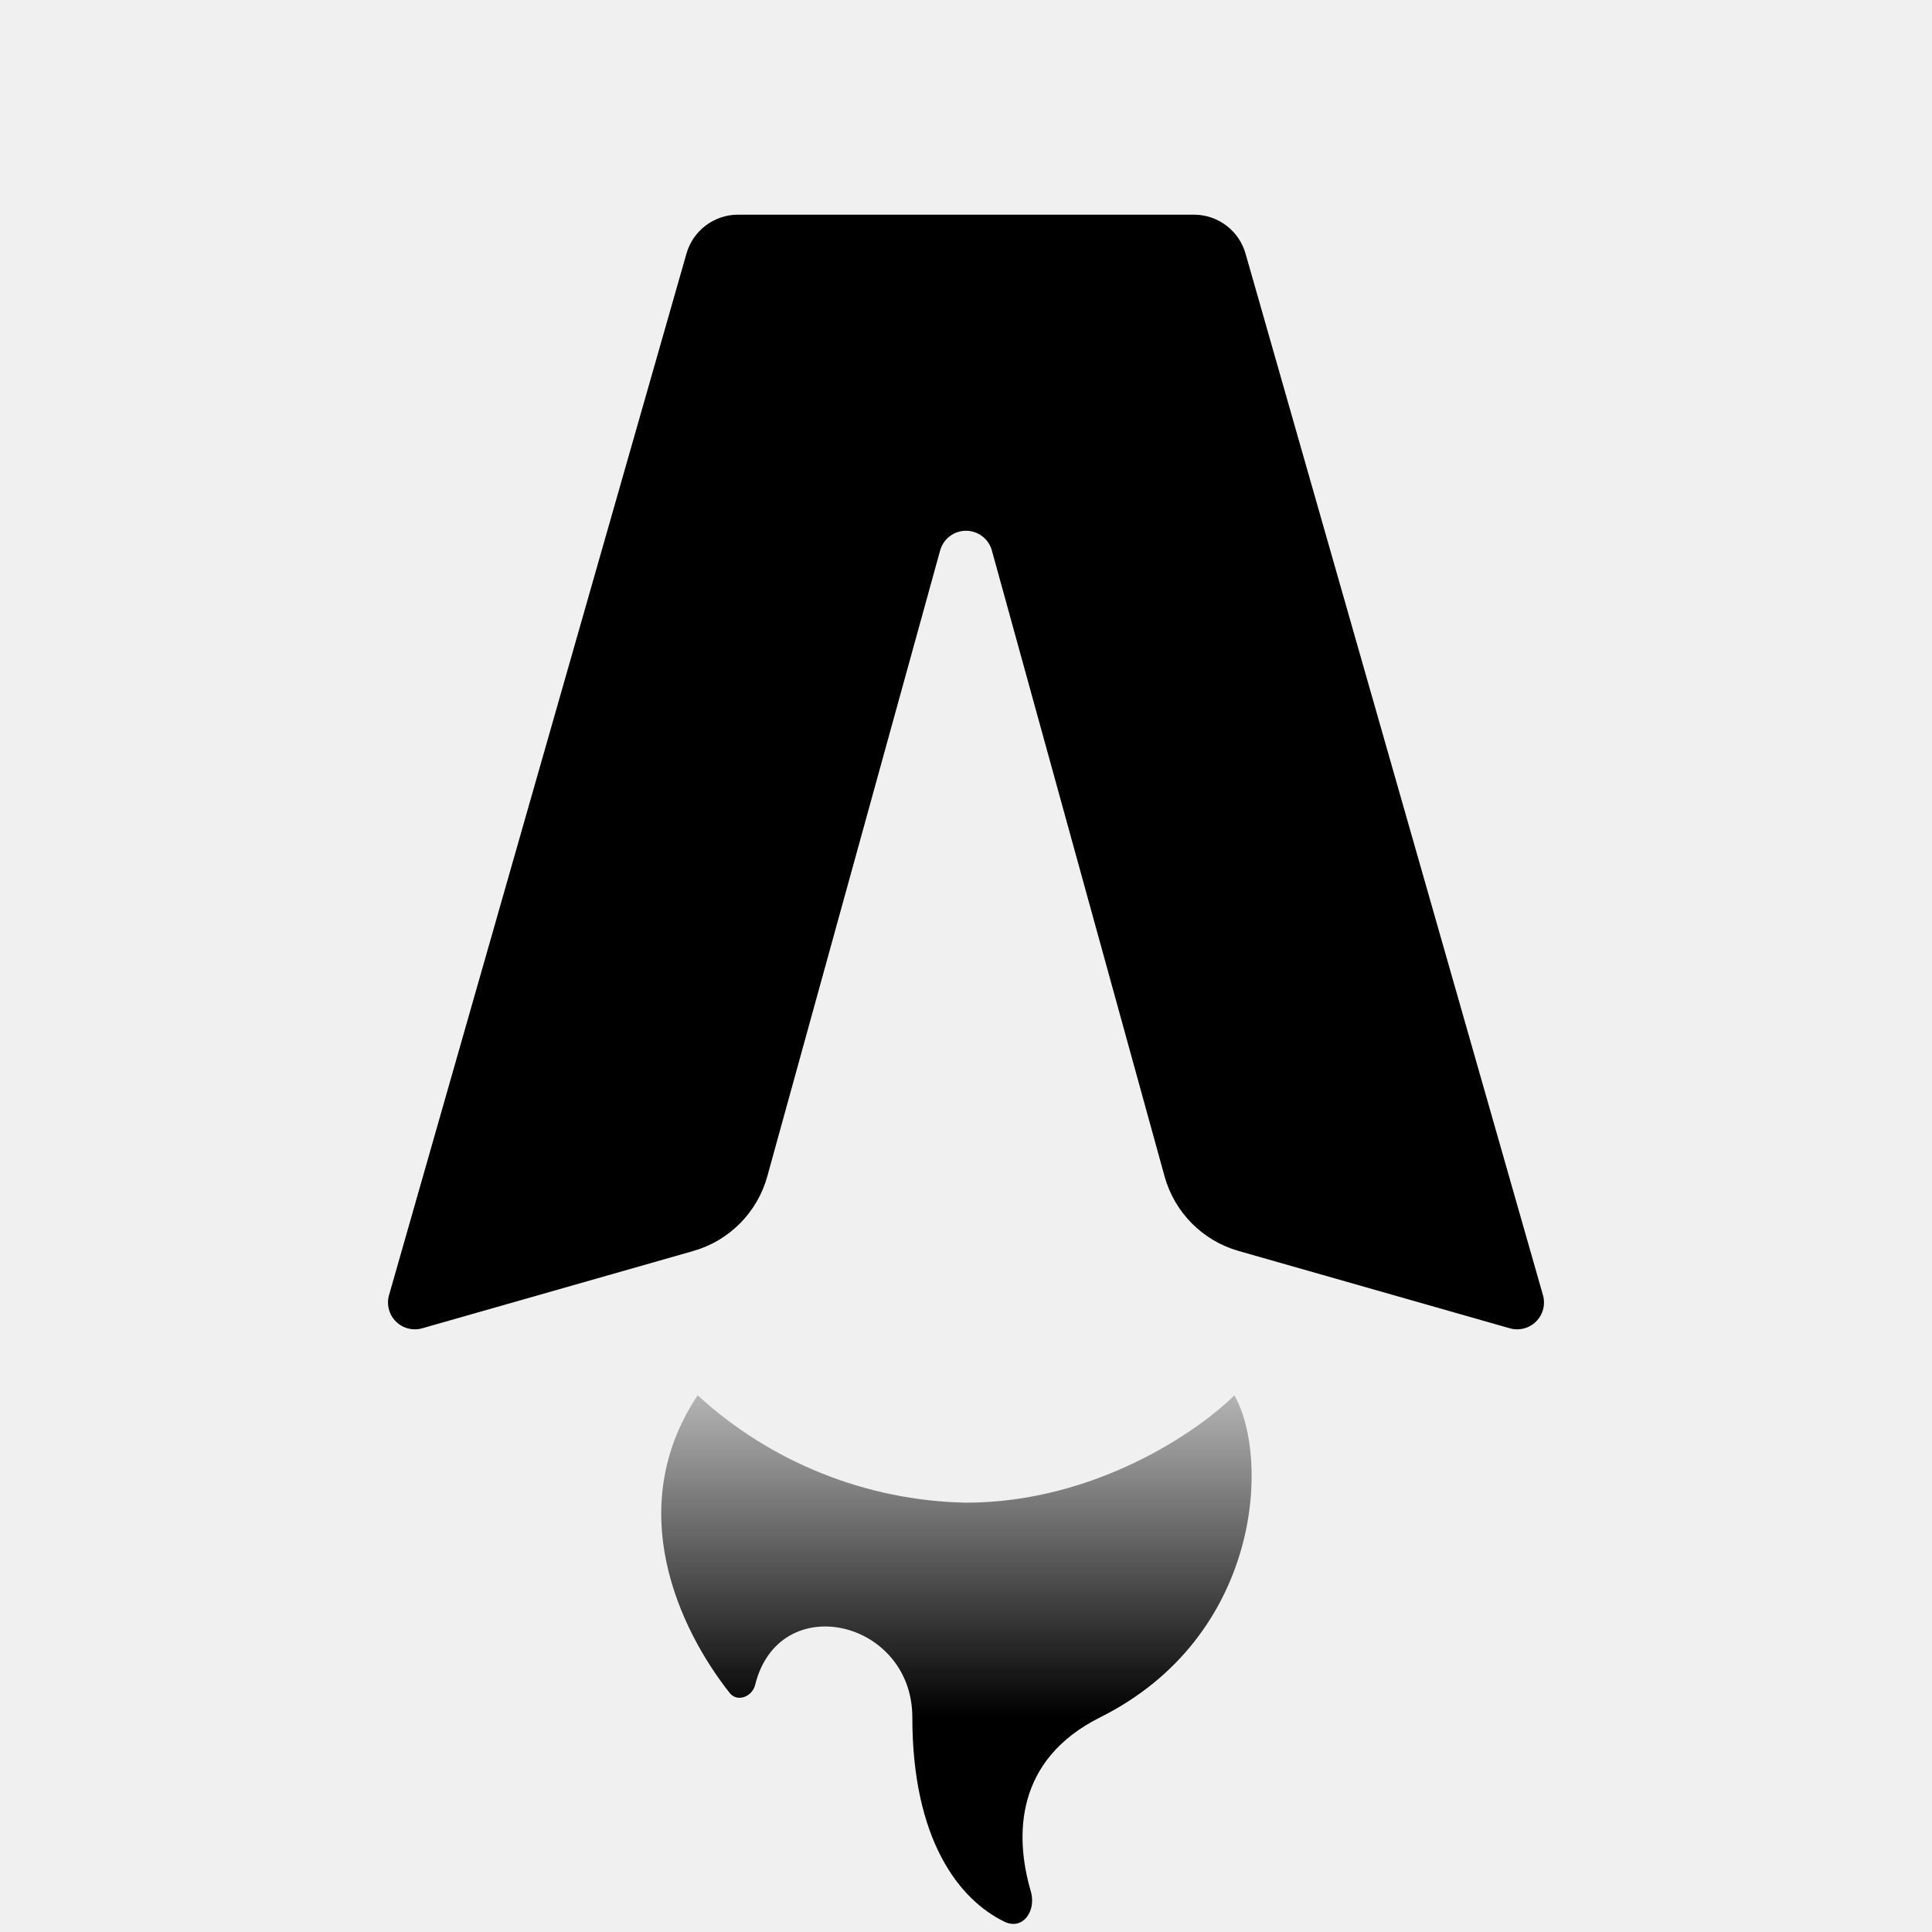
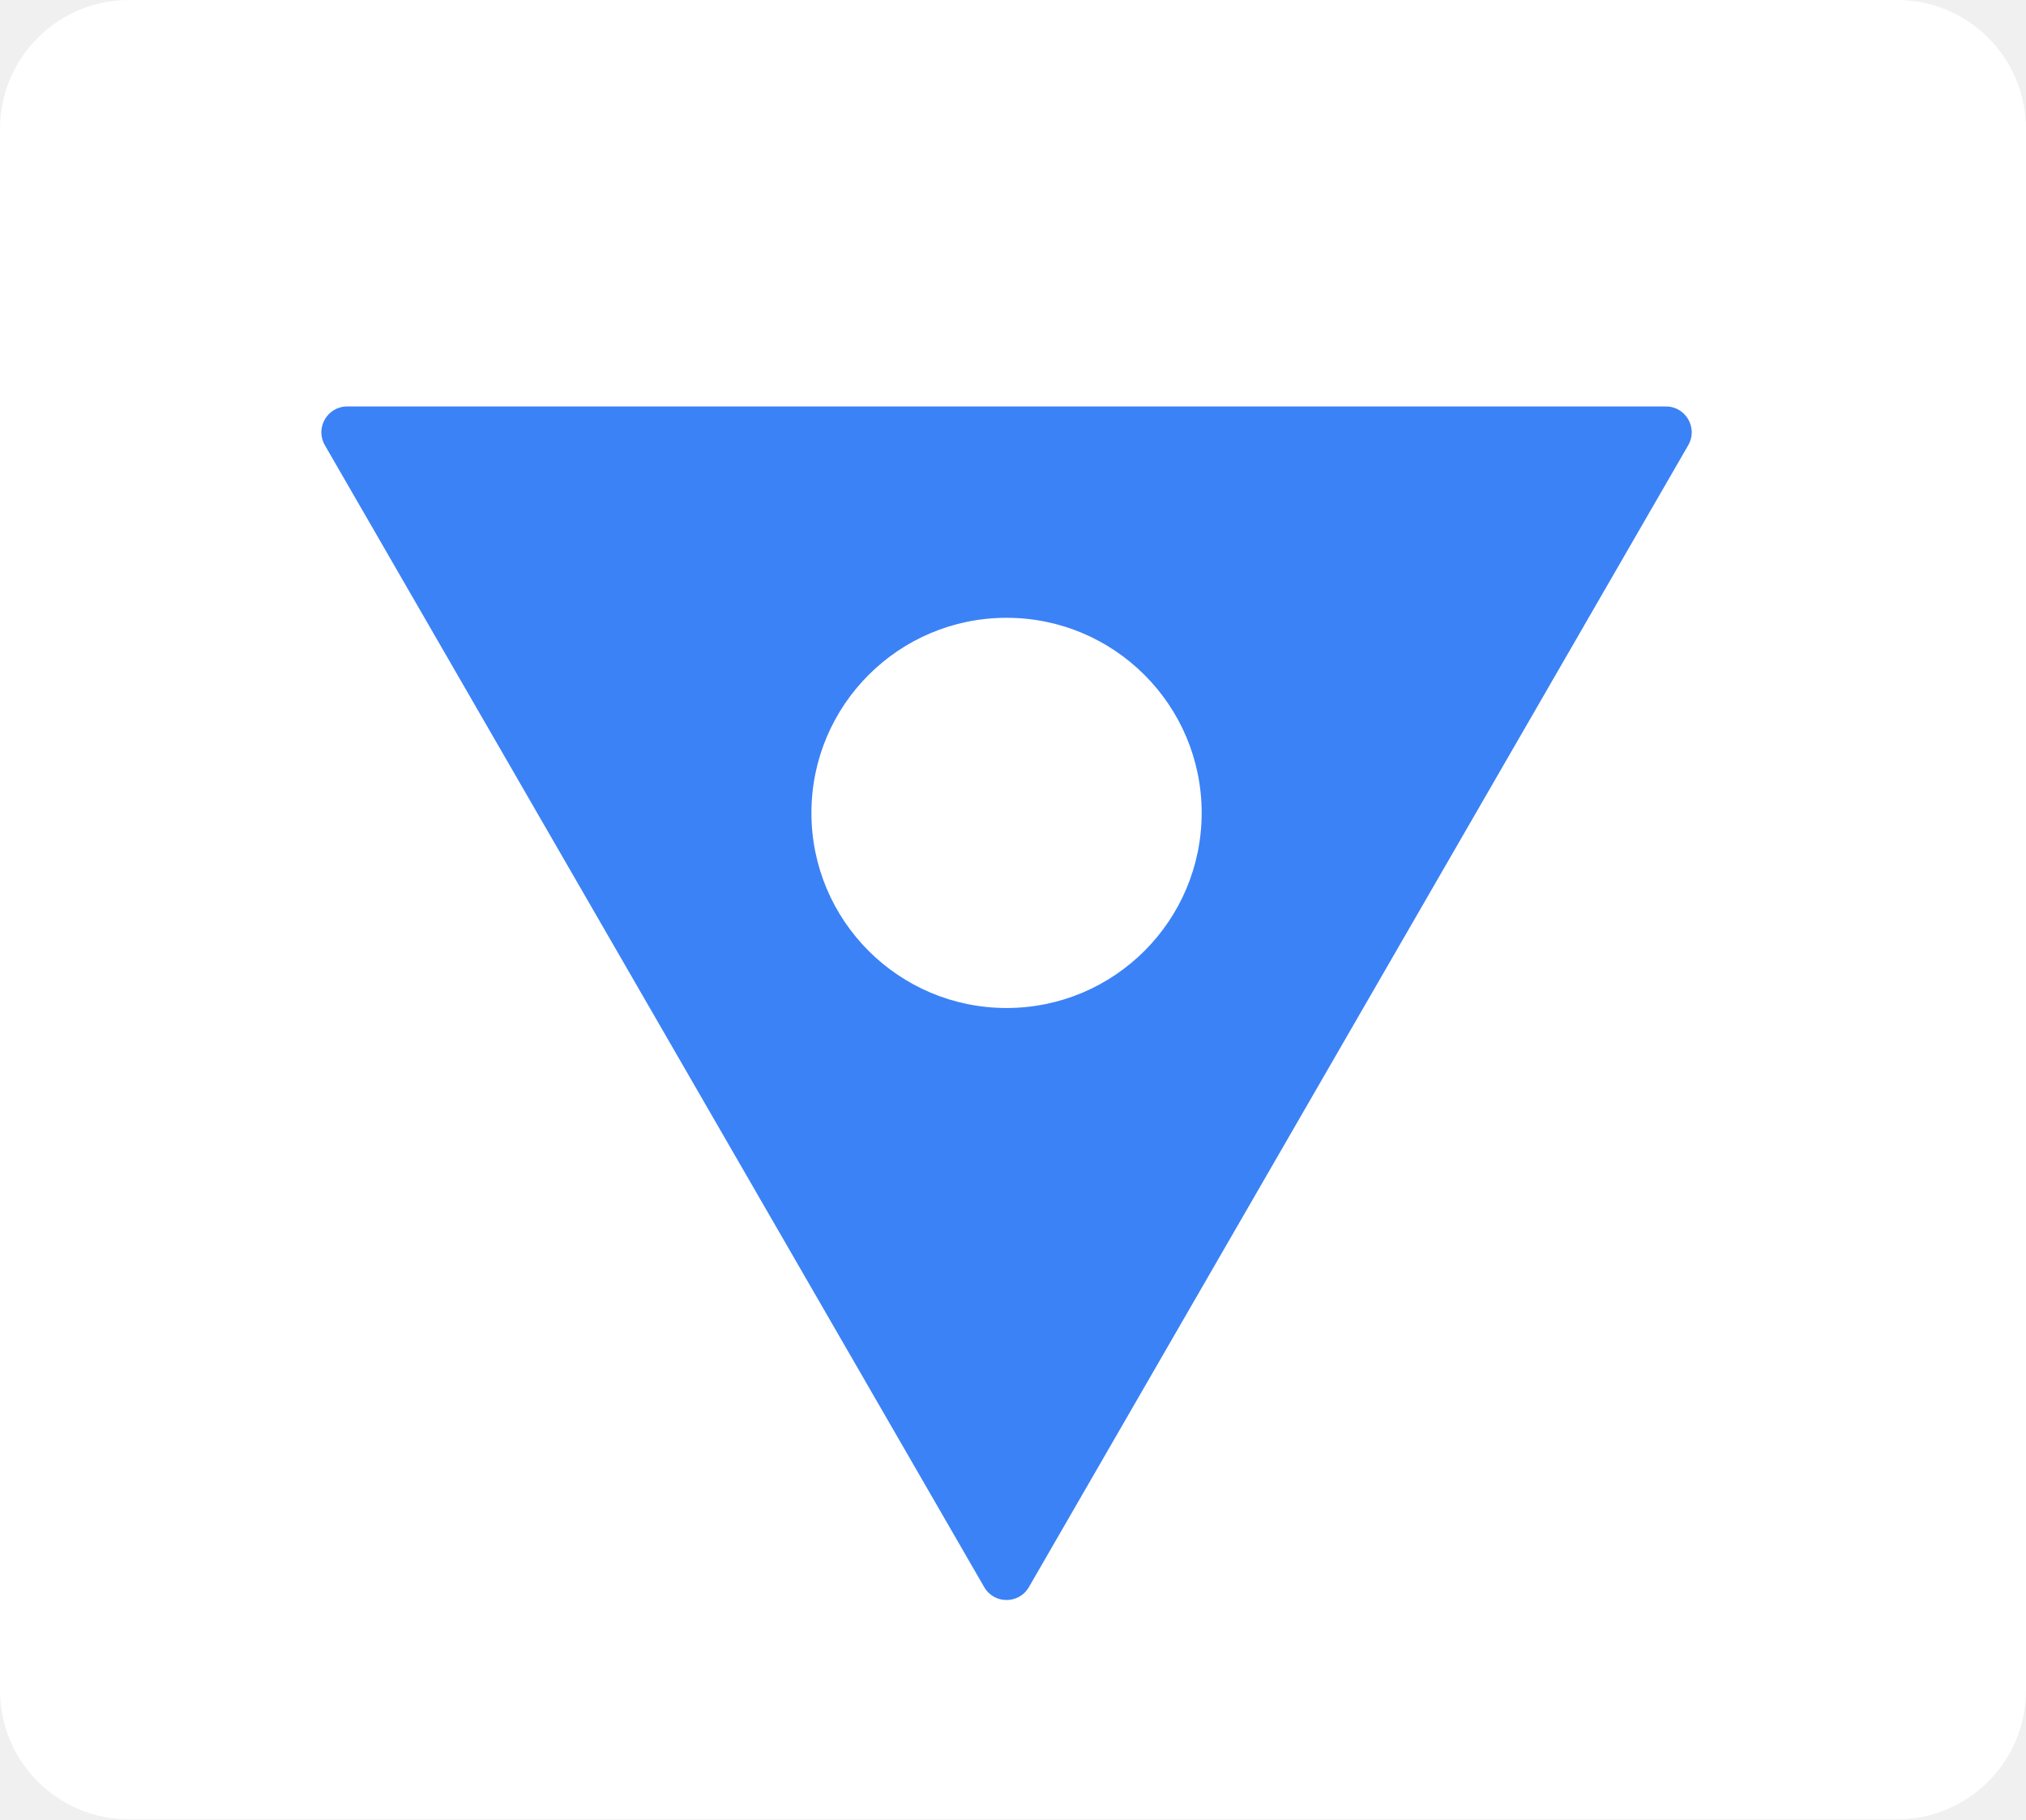
- <svg xmlns="http://www.w3.org/2000/svg" fill="none" viewBox="0 0 36 36">
-   <path fill="#000" d="M22.25 4h-8.5a1 1 0 0 0-.96.73l-5.54 19.4a.5.5 0 0 0 .62.62l5.05-1.44a2 2 0 0 0 1.38-1.4l3.22-11.66a.5.5 0 0 1 .96 0l3.22 11.67a2 2 0 0 0 1.38 1.39l5.05 1.44a.5.5 0 0 0 .62-.62l-5.54-19.4a1 1 0 0 0-.96-.73Z" />
-   <path fill="url(#gradient)" d="M18 28a7.63 7.63 0 0 1-5-2c-1.4 2.1-.35 4.35.6 5.55.14.17.41.07.47-.15.44-1.8 2.93-1.22 2.93.6 0 2.28.87 3.4 1.72 3.81.34.16.59-.2.49-.56-.31-1.05-.29-2.46 1.29-3.25 3-1.5 3.17-4.83 2.5-6-.67.67-2.6 2-5 2Z" />
-   <defs>
-     <linearGradient id="gradient" x1="16" x2="16" y1="32" y2="24" gradientUnits="userSpaceOnUse">
-       <stop stop-color="#000" />
-       <stop offset="1" stop-color="#000" stop-opacity="0" />
-     </linearGradient>
-   </defs>
-   <style>
-     @media (prefers-color-scheme:dark){:root{filter:invert(100%)}}
-   </style>
+ <svg xmlns="http://www.w3.org/2000/svg" width="157" height="141" viewBox="0 0 157 141" fill="none">
+   <rect width="157" height="141" rx="10" fill="white" />
+   <path d="M79.732 123C78.962 124.333 77.038 124.333 76.268 123L25.172 34.5C24.403 33.167 25.365 31.5 26.904 31.5L129.095 31.5C130.635 31.5 131.597 33.167 130.828 34.5L79.732 123Z" fill="#3B82F6" />
+   <ellipse cx="78" cy="62.999" rx="15.12" ry="15.12" transform="rotate(-180 78.0001 62.9991)" fill="white" />
</svg>
